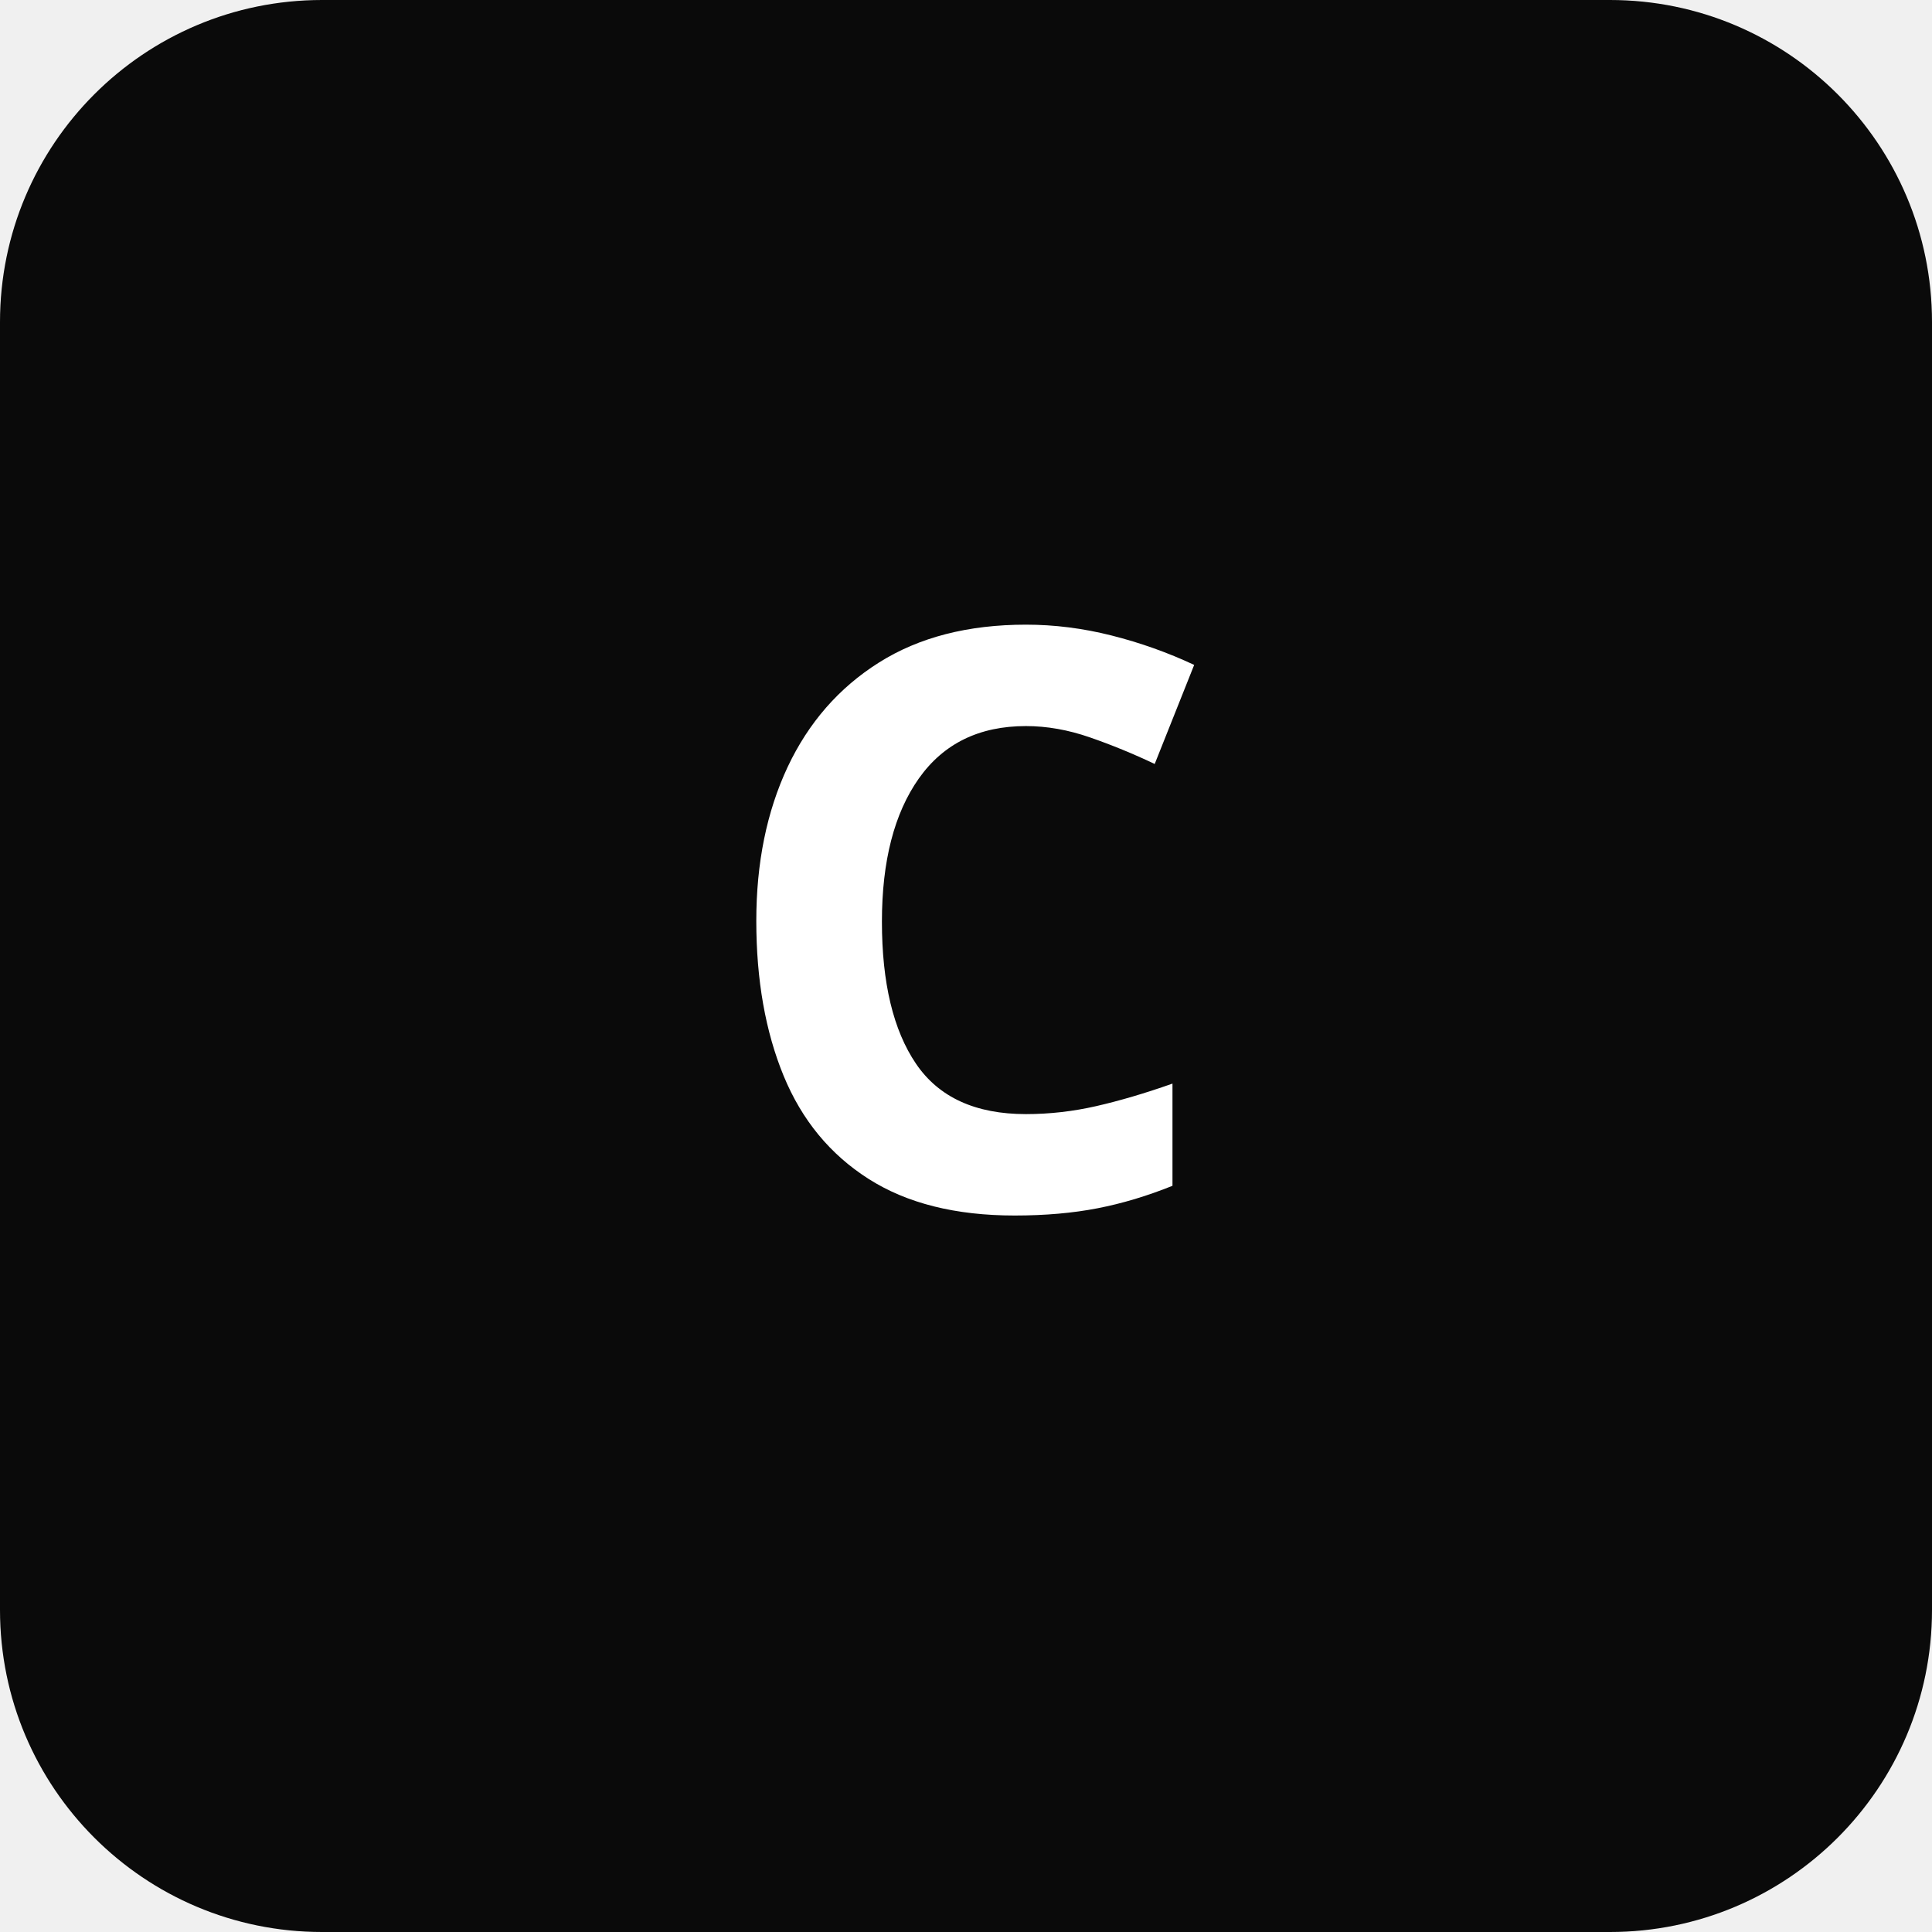
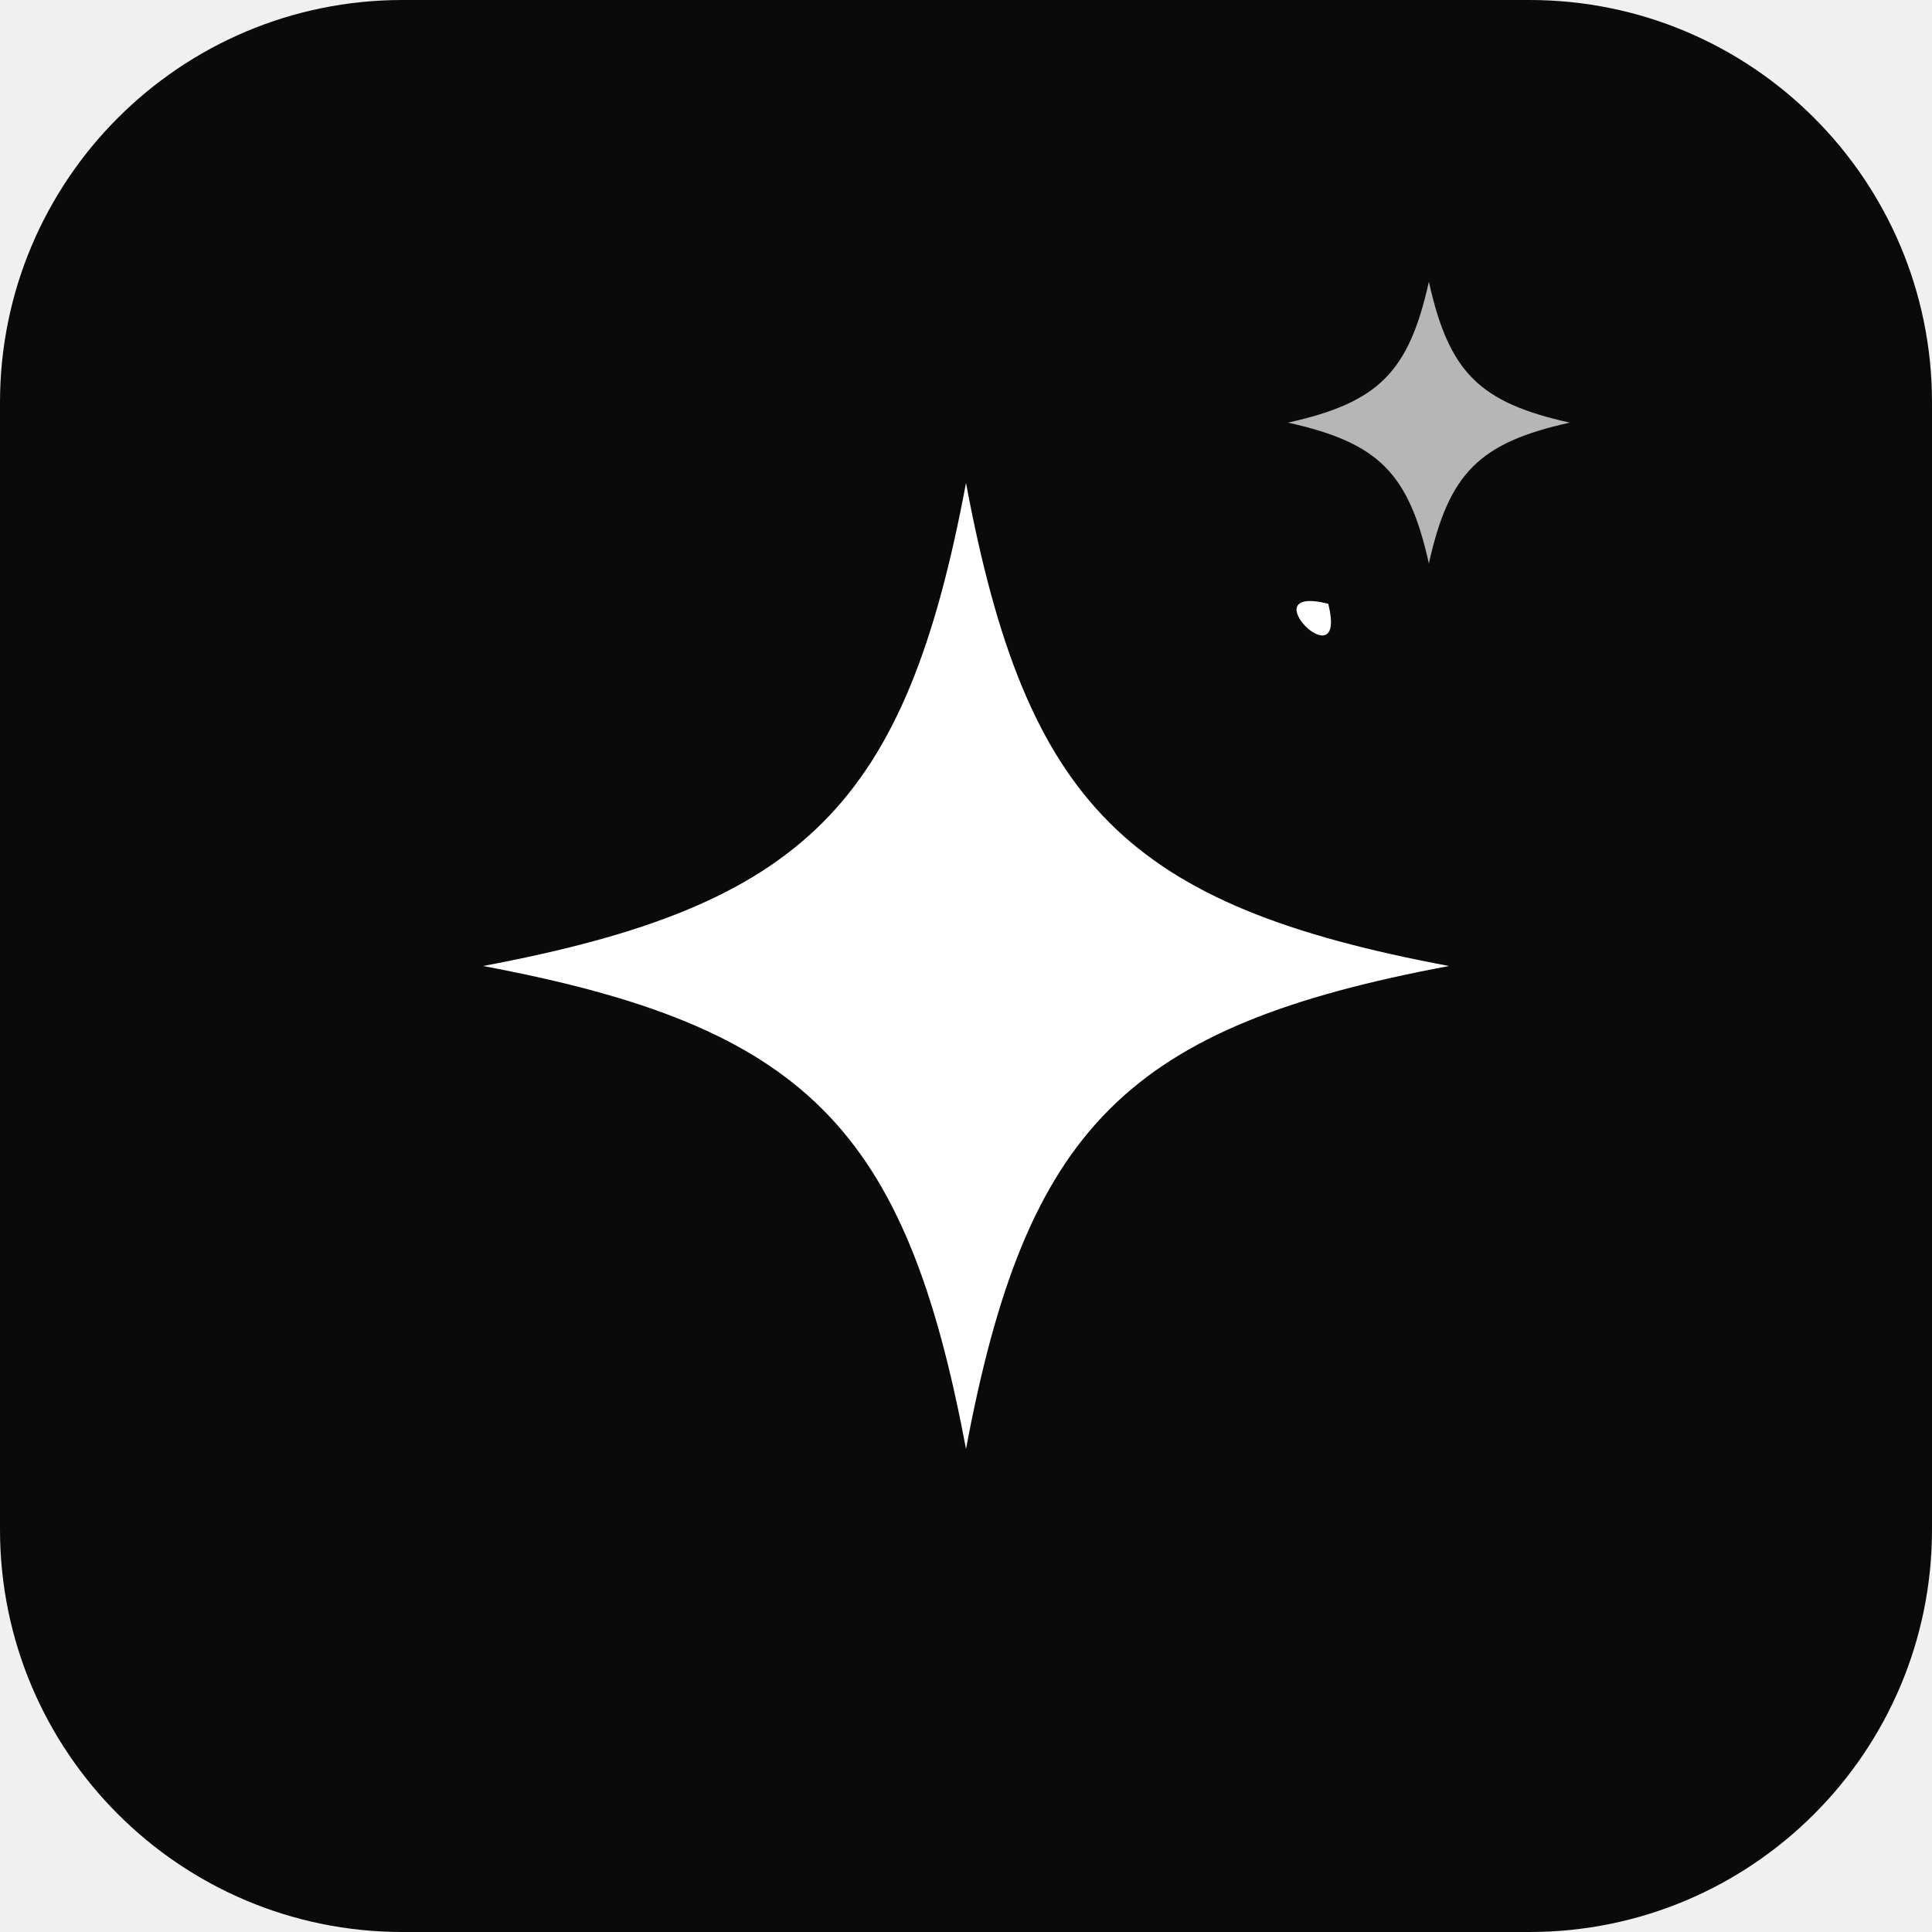
<svg xmlns="http://www.w3.org/2000/svg" width="192" height="192" viewBox="0 0 192 192">
-   <rect width="192" height="192" rx="32" fill="#0a0a0a" />
-   <text x="96" y="120" text-anchor="middle" font-family="system-ui, sans-serif" font-size="80" font-weight="700" fill="#ffffff">C</text>
+   <rect width="192" height="192" rx="40" fill="#0a0a0a" />
+   <g transform="translate(96,96)" fill="#ffffff">
+     <path d="M0-48 C6-16 16-6 48 0 C16 6 6 16 0 48 C-6 16-16 6-48 0 C-16-6-6-16 0-48Z" />
+     <path d="M36-36 C38-28 28-38 36-36Z" transform="translate(0,0)">
+       <animateTransform attributeName="transform" type="scale" values="0.8;1.2;0.8" dur="2s" repeatCount="indefinite" />
+     </path>
+   </g>
+   <g transform="translate(142,42)" fill="#ffffff" opacity="0.7">
+     <path d="M0-14 C2-5 5-2 14 0 C5 2 2 5 0 14 C-2 5-5 2-14 0 C-5-2-2-5 0-14Z" />
+   </g>
</svg>
